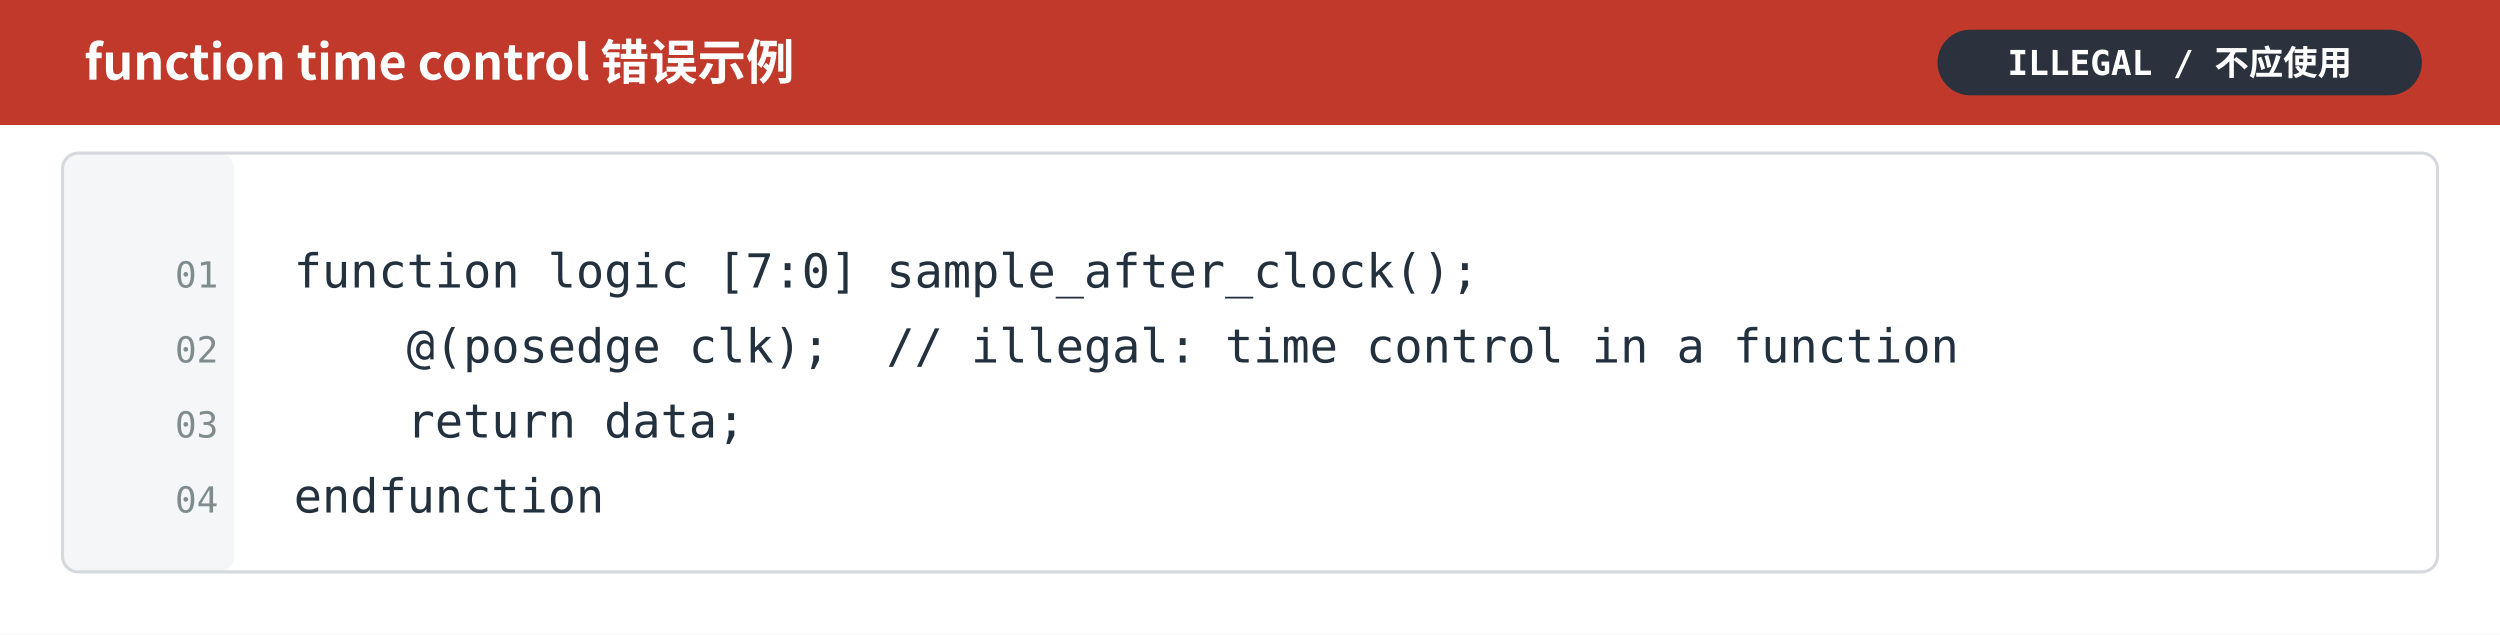
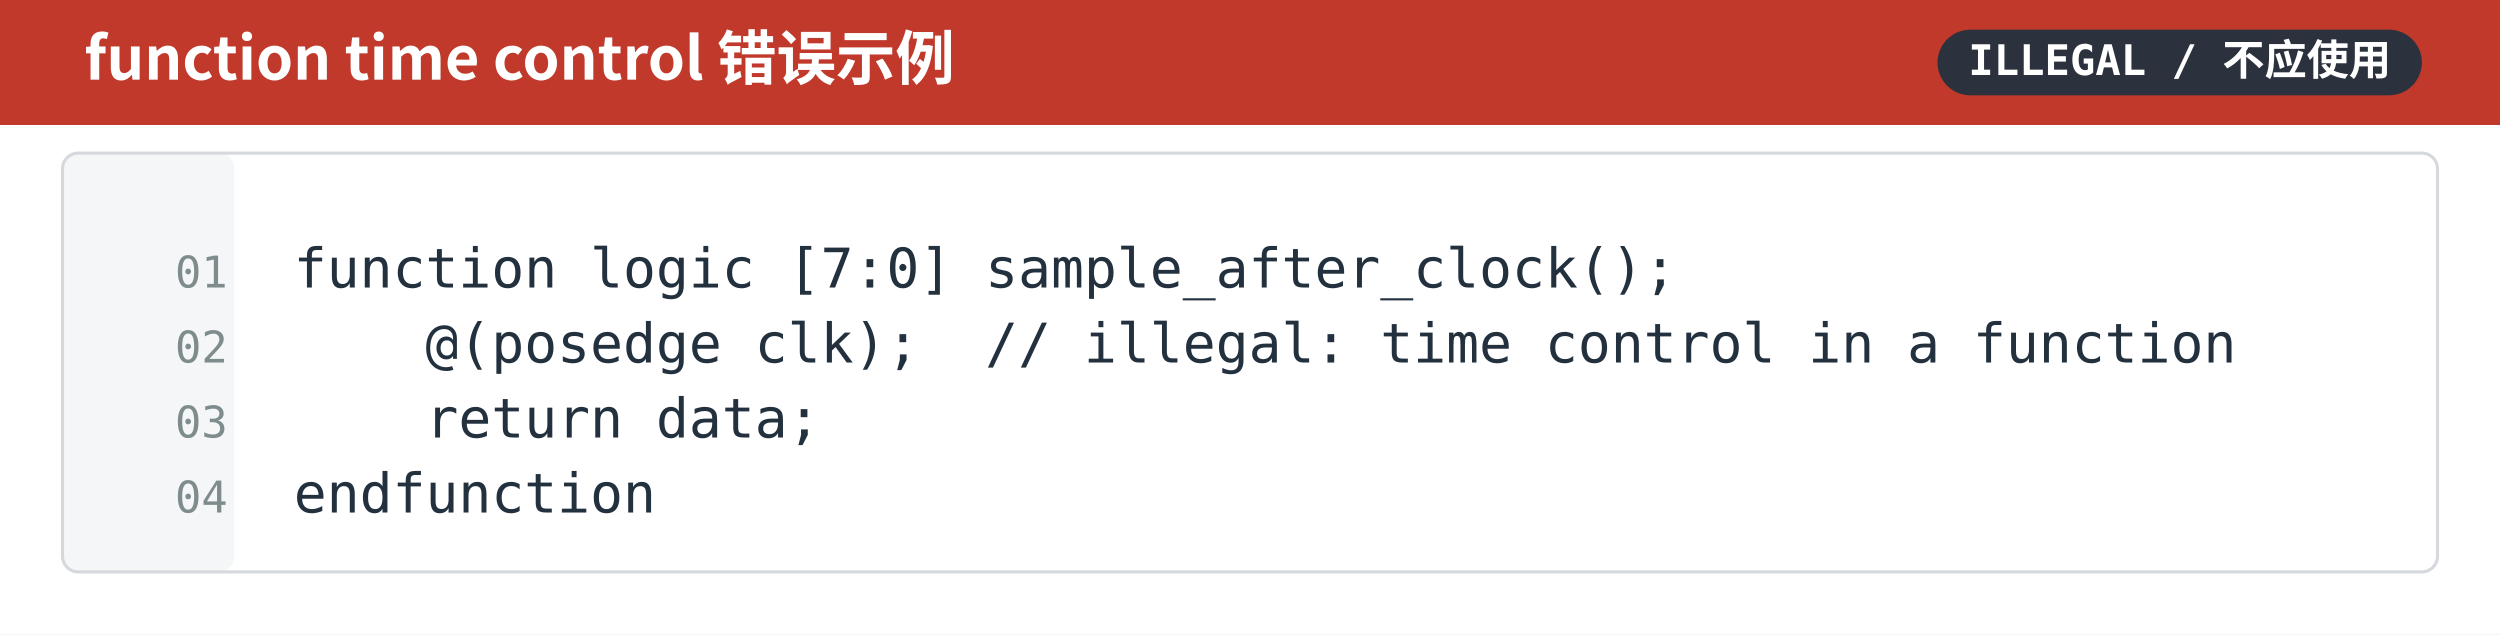
<svg xmlns="http://www.w3.org/2000/svg" width="1600" height="406" viewBox="0 0 1600 406" role="img" aria-label="function time control 错误示例">
  <style>
-     .title { font: 700 31px "Noto Sans CJK SC", "Microsoft YaHei", Arial, sans-serif; fill: #FFFFFF; }
-     .status { font: 700 22px "DejaVu Sans Mono", Consolas, monospace; fill: #FFFFFF; }
-     .line-no { font: 400 23px "DejaVu Sans Mono", Consolas, monospace; fill: #7F8C8D; }
-     .code { font: 400 30px "DejaVu Sans Mono", Consolas, monospace; fill: #23313F; }
+     .title { font-family: "Noto Sans CJK SC", "Microsoft YaHei", Arial, sans-serif; font-size: 38px; font-weight: 700; fill: #FFFFFF; }
+     .status { font-family: "DejaVu Sans Mono", Consolas, monospace; font-size: 27px; font-weight: 700; fill: #FFFFFF; }
+     .line-no { font-family: "DejaVu Sans Mono", Consolas, monospace; font-size: 28px; font-weight: 400; fill: #7F8C8D; }
+     .code { font-family: "DejaVu Sans Mono", Consolas, monospace; font-size: 35px; font-weight: 400; fill: #23313F; }
  </style>
  <rect width="1600" height="406" fill="#FFFFFF" />
  <rect width="1600" height="80" fill="#C0392B" />
  <text x="54" y="51" class="title">function time control 错误示例</text>
  <rect x="1240" y="19" width="310" height="42" rx="21" fill="#23313F" opacity=".94" />
  <text x="1395" y="48" text-anchor="middle" class="status">ILLEGAL / 不应使用</text>
  <rect x="40" y="98" width="110" height="268" rx="10" fill="#F4F6F7" />
  <rect x="40" y="98" width="1520" height="268" rx="10" fill="none" stroke="#D5D8DC" stroke-width="2" />
  <text x="112" y="184" class="line-no">01</text>
  <text x="188" y="184" class="code" xml:space="preserve">function logic [7:0] sample_after_clock();</text>
  <text x="112" y="232" class="line-no">02</text>
  <text x="188" y="232" class="code" xml:space="preserve">    @(posedge clk);  // illegal: time control in a function</text>
  <text x="112" y="280" class="line-no">03</text>
  <text x="188" y="280" class="code" xml:space="preserve">    return data;</text>
  <text x="112" y="328" class="line-no">04</text>
  <text x="188" y="328" class="code" xml:space="preserve">endfunction</text>
</svg>
